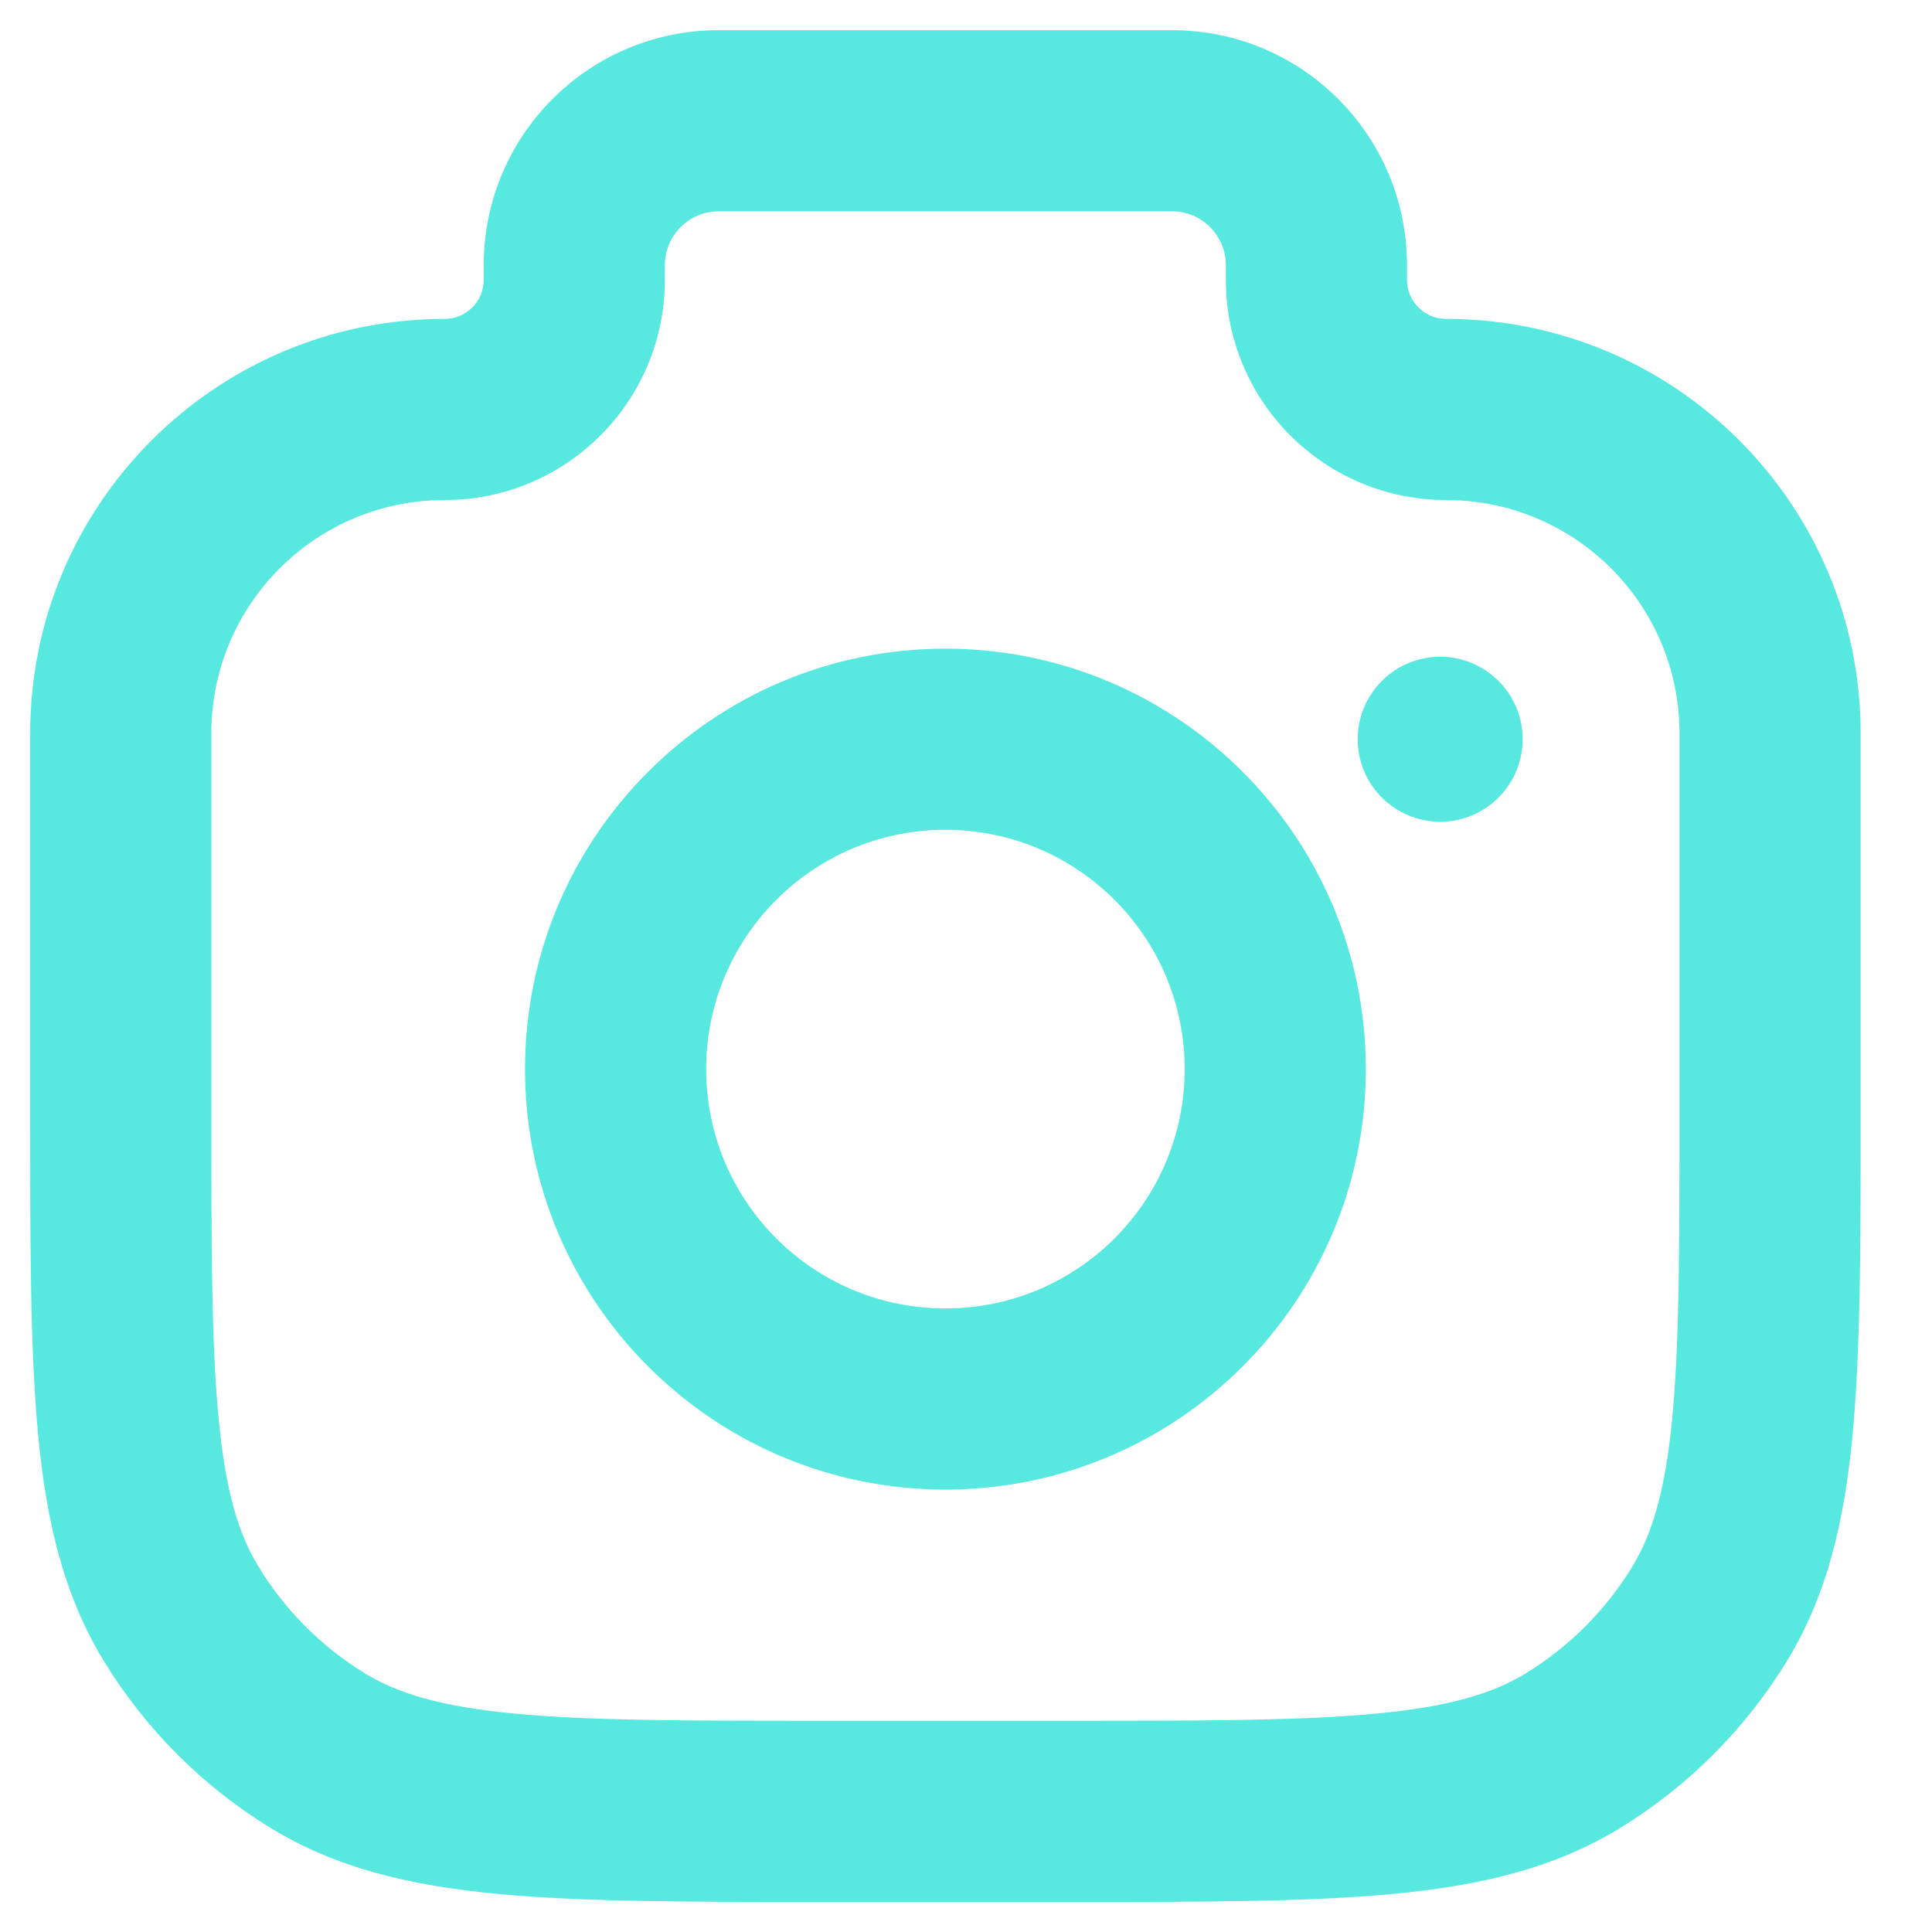
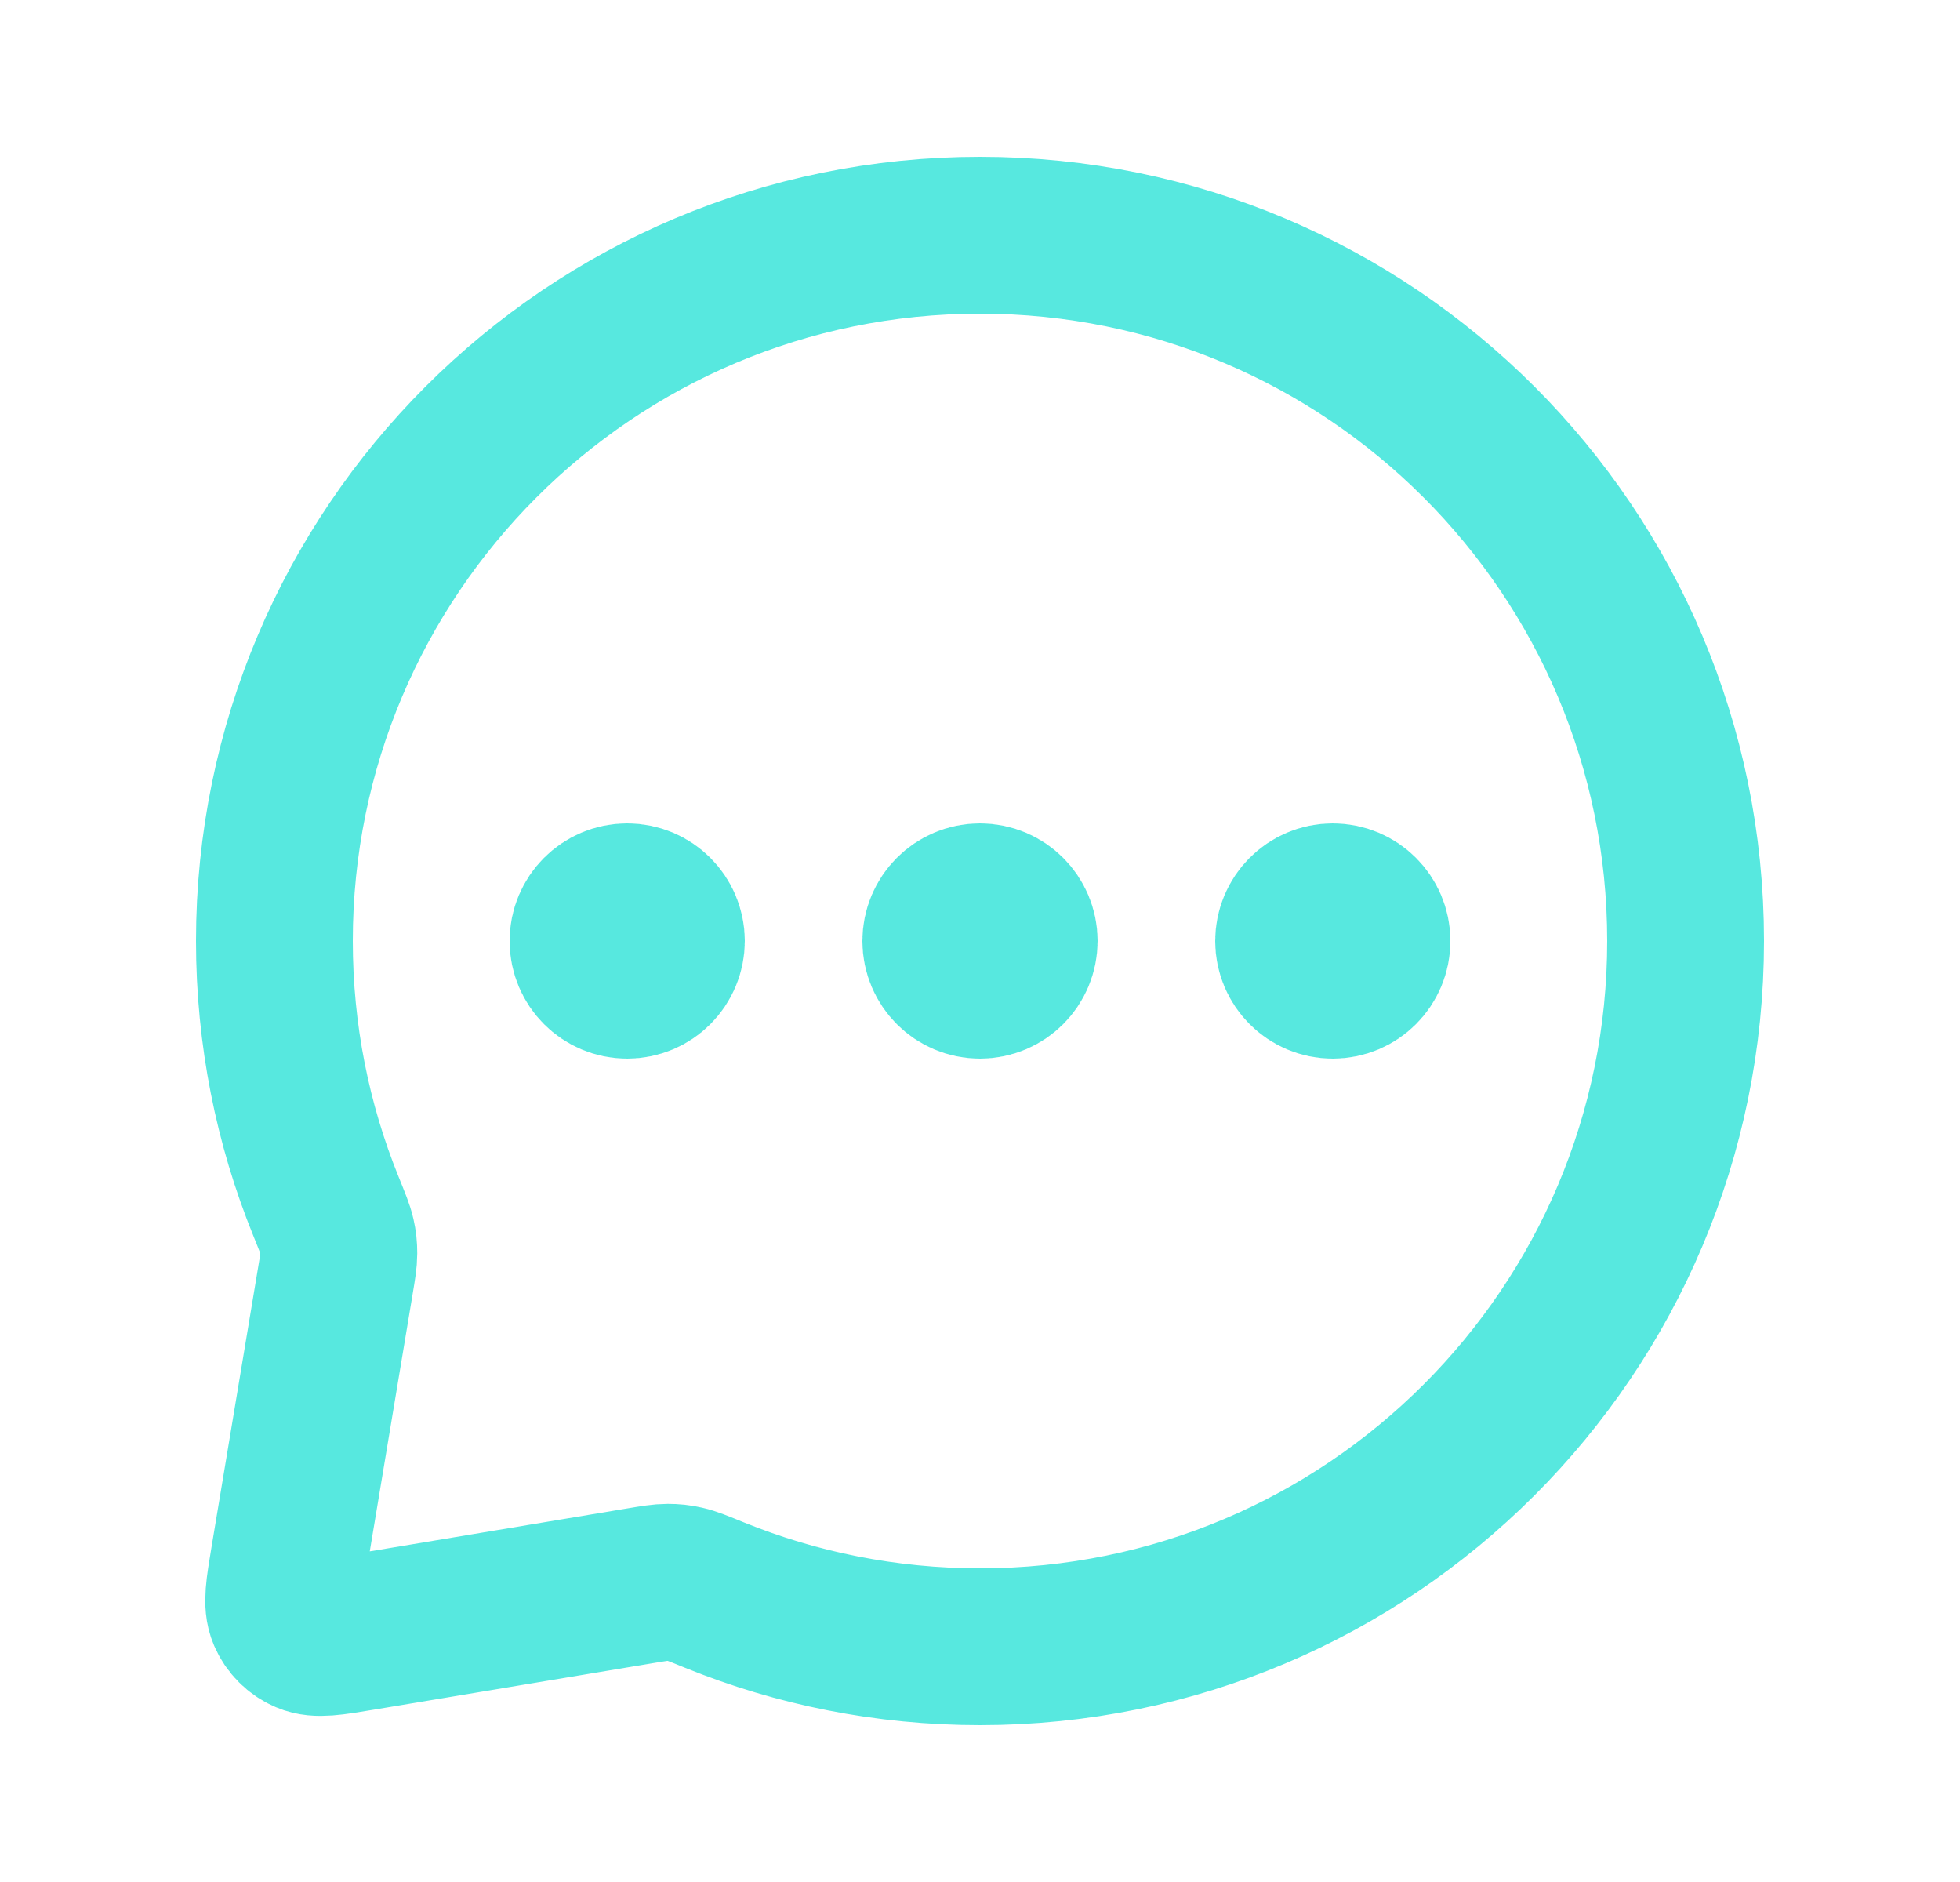
- <svg xmlns="http://www.w3.org/2000/svg" width="16" height="16" viewBox="0 0 16 16" fill="none">
-   <g id="Camera 2">
-     <path id="Vector" d="M2.63 14.497L3.022 13.858L2.63 14.497ZM1.503 13.37L2.143 12.978L1.503 13.37ZM14.155 13.37L13.516 12.978L14.155 13.37ZM13.028 14.497L12.636 13.858L13.028 14.497ZM13.909 6.074V9.196H15.409V6.074H13.909ZM8.854 14.251H6.805V15.751H8.854V14.251ZM1.75 9.196V6.074H0.25V9.196H1.75ZM10.152 2.196V2.318H11.652V2.196H10.152ZM5.506 2.318V2.196H4.006V2.318H5.506ZM5.506 2.196C5.506 1.95 5.705 1.75 5.951 1.75V0.25C4.877 0.25 4.006 1.121 4.006 2.196H5.506ZM9.707 1.75C9.953 1.75 10.152 1.95 10.152 2.196H11.652C11.652 1.121 10.782 0.25 9.707 0.25V1.75ZM3.683 4.141C4.69 4.141 5.506 3.324 5.506 2.318H4.006C4.006 2.496 3.861 2.641 3.683 2.641V4.141ZM6.805 14.251C5.673 14.251 4.876 14.25 4.258 14.191C3.652 14.133 3.295 14.025 3.022 13.858L2.239 15.137C2.787 15.473 3.4 15.616 4.116 15.684C4.822 15.751 5.702 15.751 6.805 15.751V14.251ZM0.25 9.196C0.25 10.299 0.249 11.179 0.316 11.884C0.384 12.601 0.528 13.214 0.864 13.762L2.143 12.978C1.975 12.705 1.867 12.349 1.81 11.742C1.751 11.124 1.75 10.328 1.75 9.196H0.25ZM3.022 13.858C2.664 13.638 2.362 13.337 2.143 12.978L0.864 13.762C1.207 14.322 1.678 14.793 2.239 15.137L3.022 13.858ZM13.909 9.196C13.909 10.328 13.908 11.124 13.849 11.742C13.791 12.349 13.683 12.705 13.516 12.978L14.795 13.762C15.131 13.214 15.274 12.601 15.342 11.884C15.409 11.179 15.409 10.299 15.409 9.196H13.909ZM8.854 15.751C9.957 15.751 10.837 15.751 11.542 15.684C12.259 15.616 12.872 15.473 13.42 15.137L12.636 13.858C12.363 14.025 12.007 14.133 11.4 14.191C10.783 14.25 9.986 14.251 8.854 14.251V15.751ZM13.516 12.978C13.296 13.337 12.995 13.638 12.636 13.858L13.42 15.137C13.98 14.793 14.451 14.322 14.795 13.762L13.516 12.978ZM15.409 6.074C15.409 4.178 13.872 2.641 11.976 2.641V4.141C13.043 4.141 13.909 5.006 13.909 6.074H15.409ZM11.976 2.641C11.797 2.641 11.652 2.496 11.652 2.318H10.152C10.152 3.324 10.969 4.141 11.976 4.141V2.641ZM1.75 6.074C1.75 5.006 2.615 4.141 3.683 4.141V2.641C1.787 2.641 0.25 4.178 0.25 6.074H1.75ZM4.348 8.854C4.348 10.777 5.906 12.336 7.829 12.336V10.836C6.735 10.836 5.848 9.949 5.848 8.854H4.348ZM7.829 12.336C9.752 12.336 11.311 10.777 11.311 8.854H9.811C9.811 9.949 8.924 10.836 7.829 10.836V12.336ZM11.311 8.854C11.311 6.931 9.752 5.372 7.829 5.372V6.872C8.924 6.872 9.811 7.76 9.811 8.854H11.311ZM7.829 5.372C5.906 5.372 4.348 6.931 4.348 8.854H5.848C5.848 7.76 6.735 6.872 7.829 6.872V5.372ZM5.951 1.75H9.707V0.25H5.951V1.75Z" fill="#57E8DF" />
-     <path id="Vector_2" d="M11.244 6.122C11.244 6.5 11.55 6.805 11.927 6.805C12.304 6.805 12.61 6.5 12.61 6.122C12.61 5.745 12.304 5.439 11.927 5.439C11.55 5.439 11.244 5.745 11.244 6.122Z" fill="#57E8DF" />
+ <svg xmlns="http://www.w3.org/2000/svg" width="25" height="24" viewBox="0 0 25 24" fill="none">
+   <g id="message-dots-circle">
+     <path id="Icon" d="M8 12H8.01M12.5 12H12.51M17 12H17.01M12.5 21C17.471 21 21.5 16.971 21.5 12C21.5 7.029 17.471 3 12.5 3C7.529 3 3.5 7.029 3.5 12C3.5 13.197 3.734 14.34 4.158 15.384C4.239 15.585 4.28 15.684 4.298 15.765C4.316 15.844 4.322 15.903 4.322 15.984C4.322 16.067 4.307 16.157 4.277 16.337L3.684 19.895C3.622 20.268 3.591 20.454 3.649 20.589C3.699 20.707 3.793 20.801 3.911 20.851C4.046 20.909 4.232 20.878 4.605 20.816L8.163 20.223C8.343 20.193 8.433 20.178 8.516 20.178C8.597 20.178 8.656 20.184 8.735 20.202C8.816 20.22 8.916 20.261 9.115 20.342C10.16 20.766 11.303 21 12.5 21ZM8.5 12C8.5 12.276 8.276 12.5 8 12.5C7.724 12.5 7.5 12.276 7.5 12C7.5 11.724 7.724 11.5 8 11.5C8.276 11.5 8.5 11.724 8.5 12ZM13 12C13 12.276 12.776 12.5 12.5 12.5C12.224 12.5 12 12.276 12 12C12 11.724 12.224 11.5 12.5 11.5C12.776 11.5 13 11.724 13 12ZM17.5 12C17.5 12.276 17.276 12.5 17 12.5C16.724 12.5 16.5 12.276 16.5 12C16.5 11.724 16.724 11.5 17 11.5C17.276 11.5 17.5 11.724 17.5 12Z" stroke="#57E8DF" stroke-width="2" stroke-linecap="round" stroke-linejoin="round" />
  </g>
</svg>
